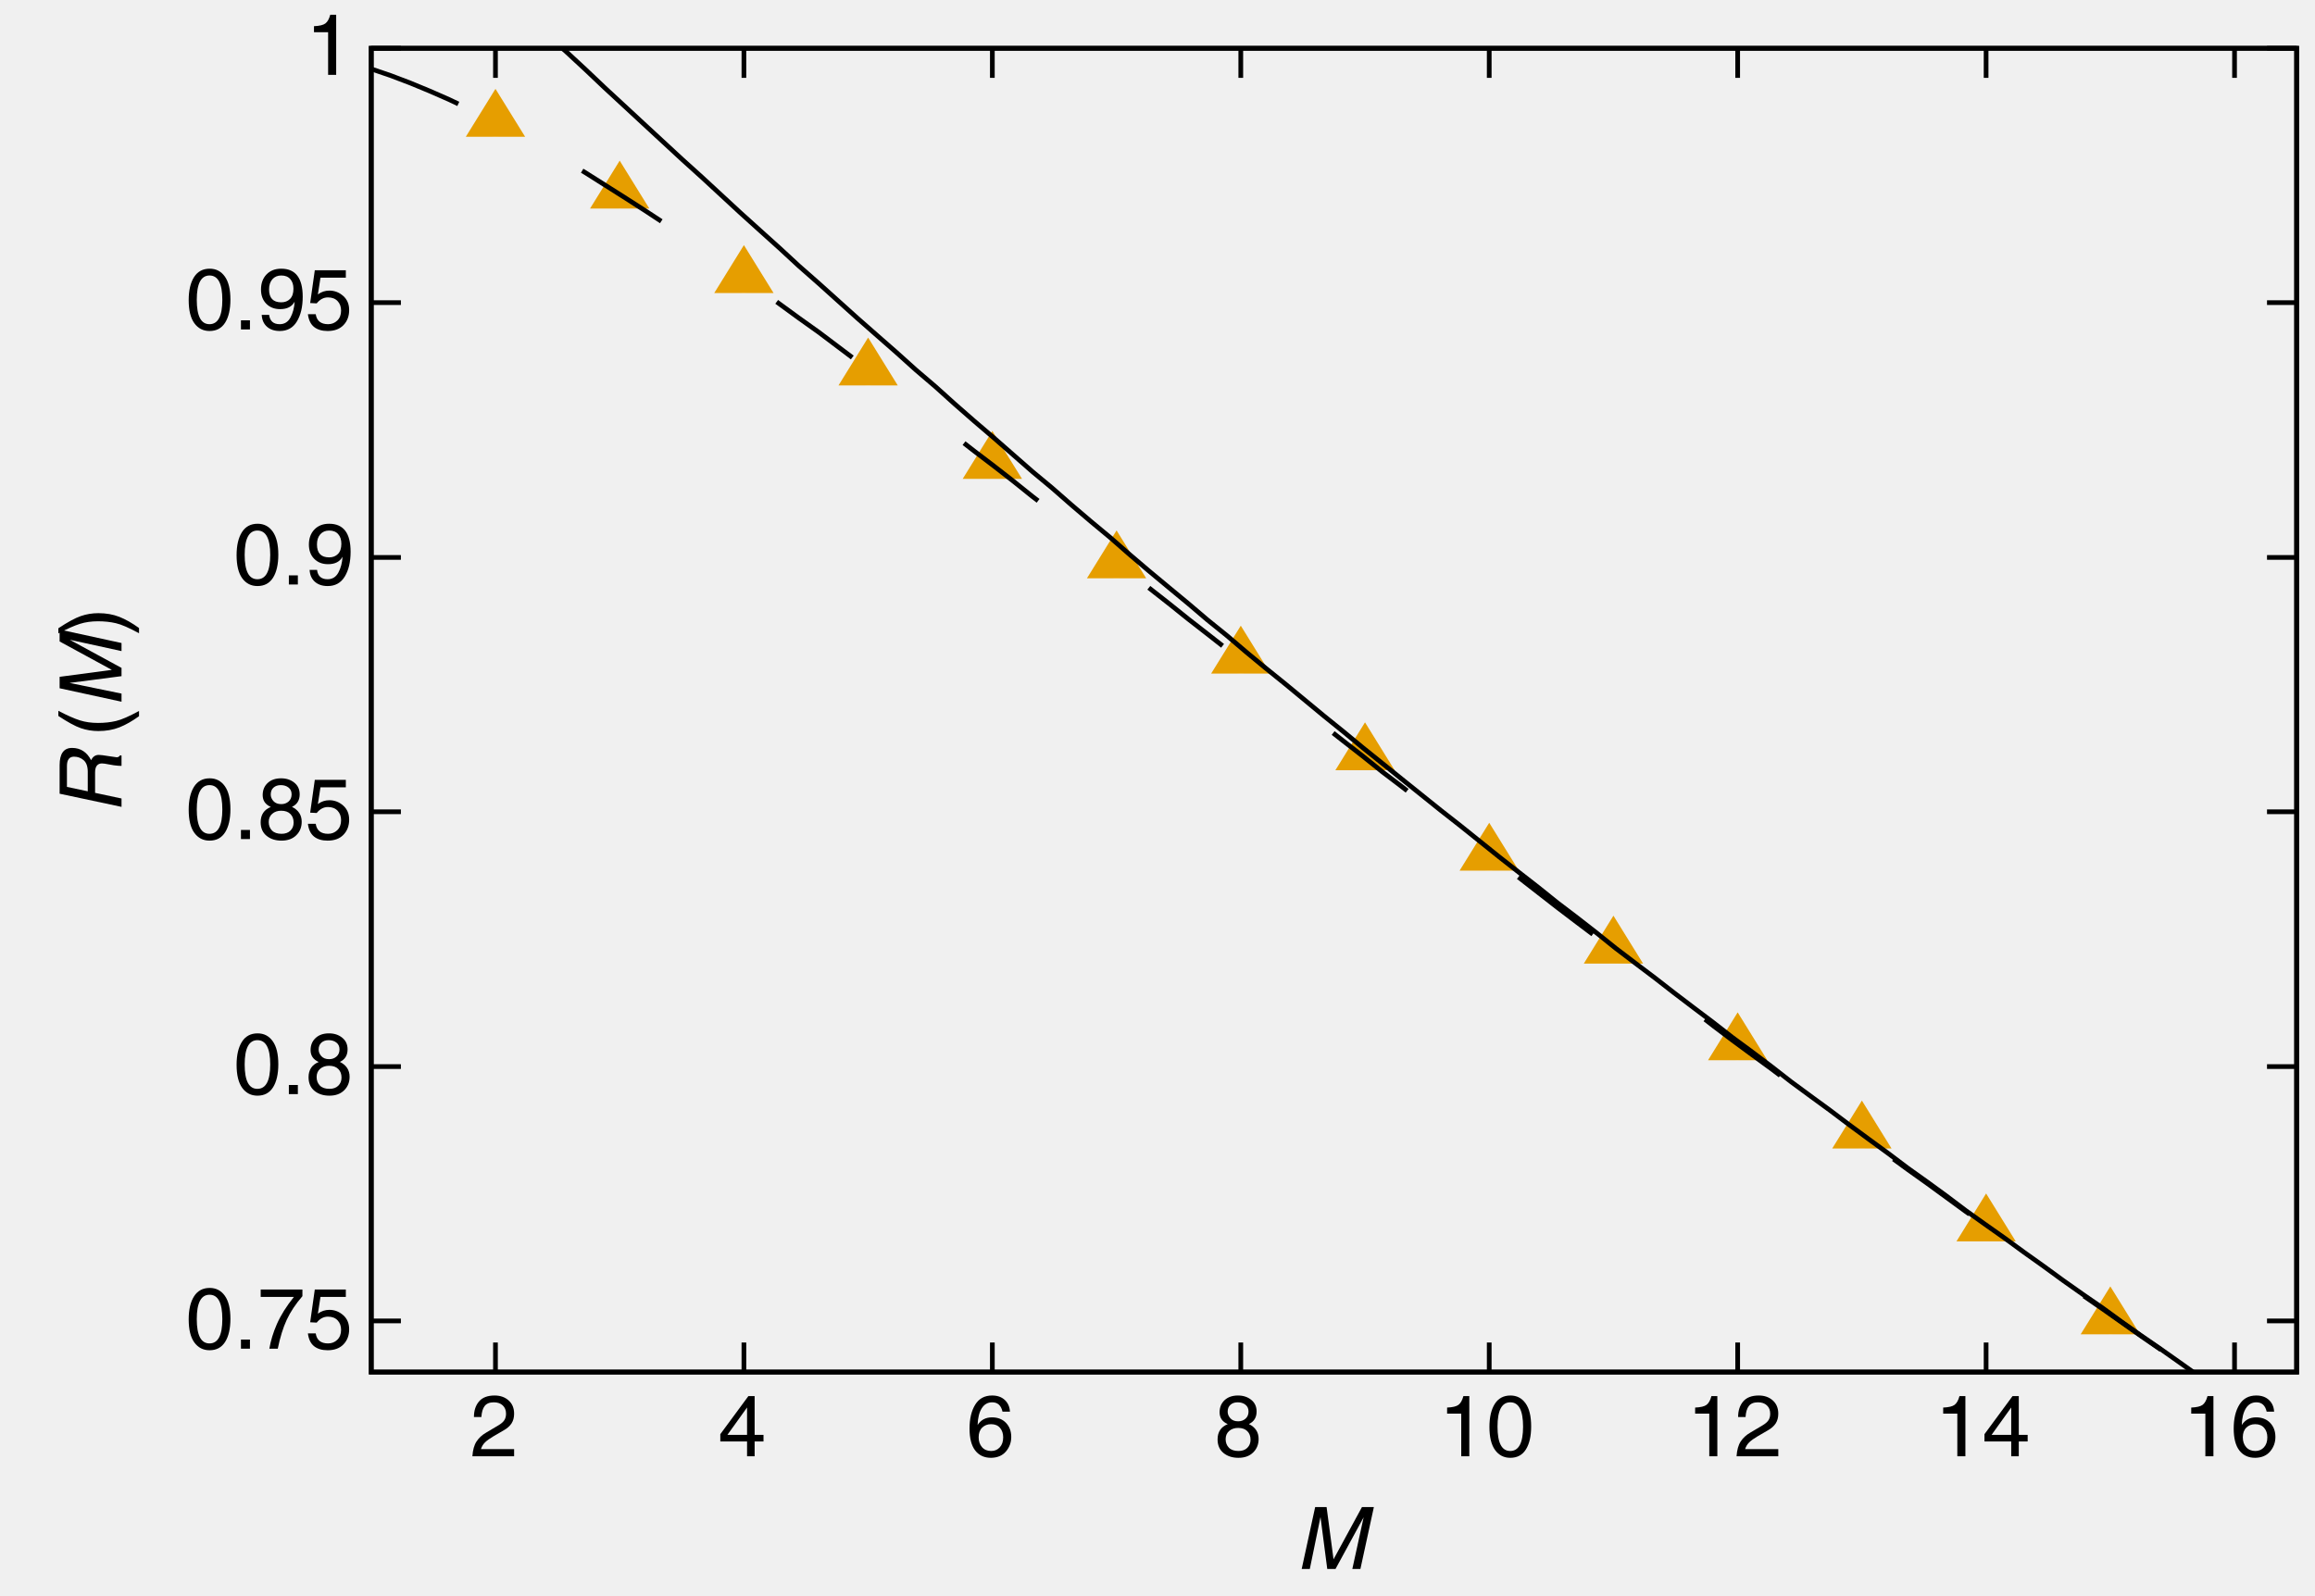
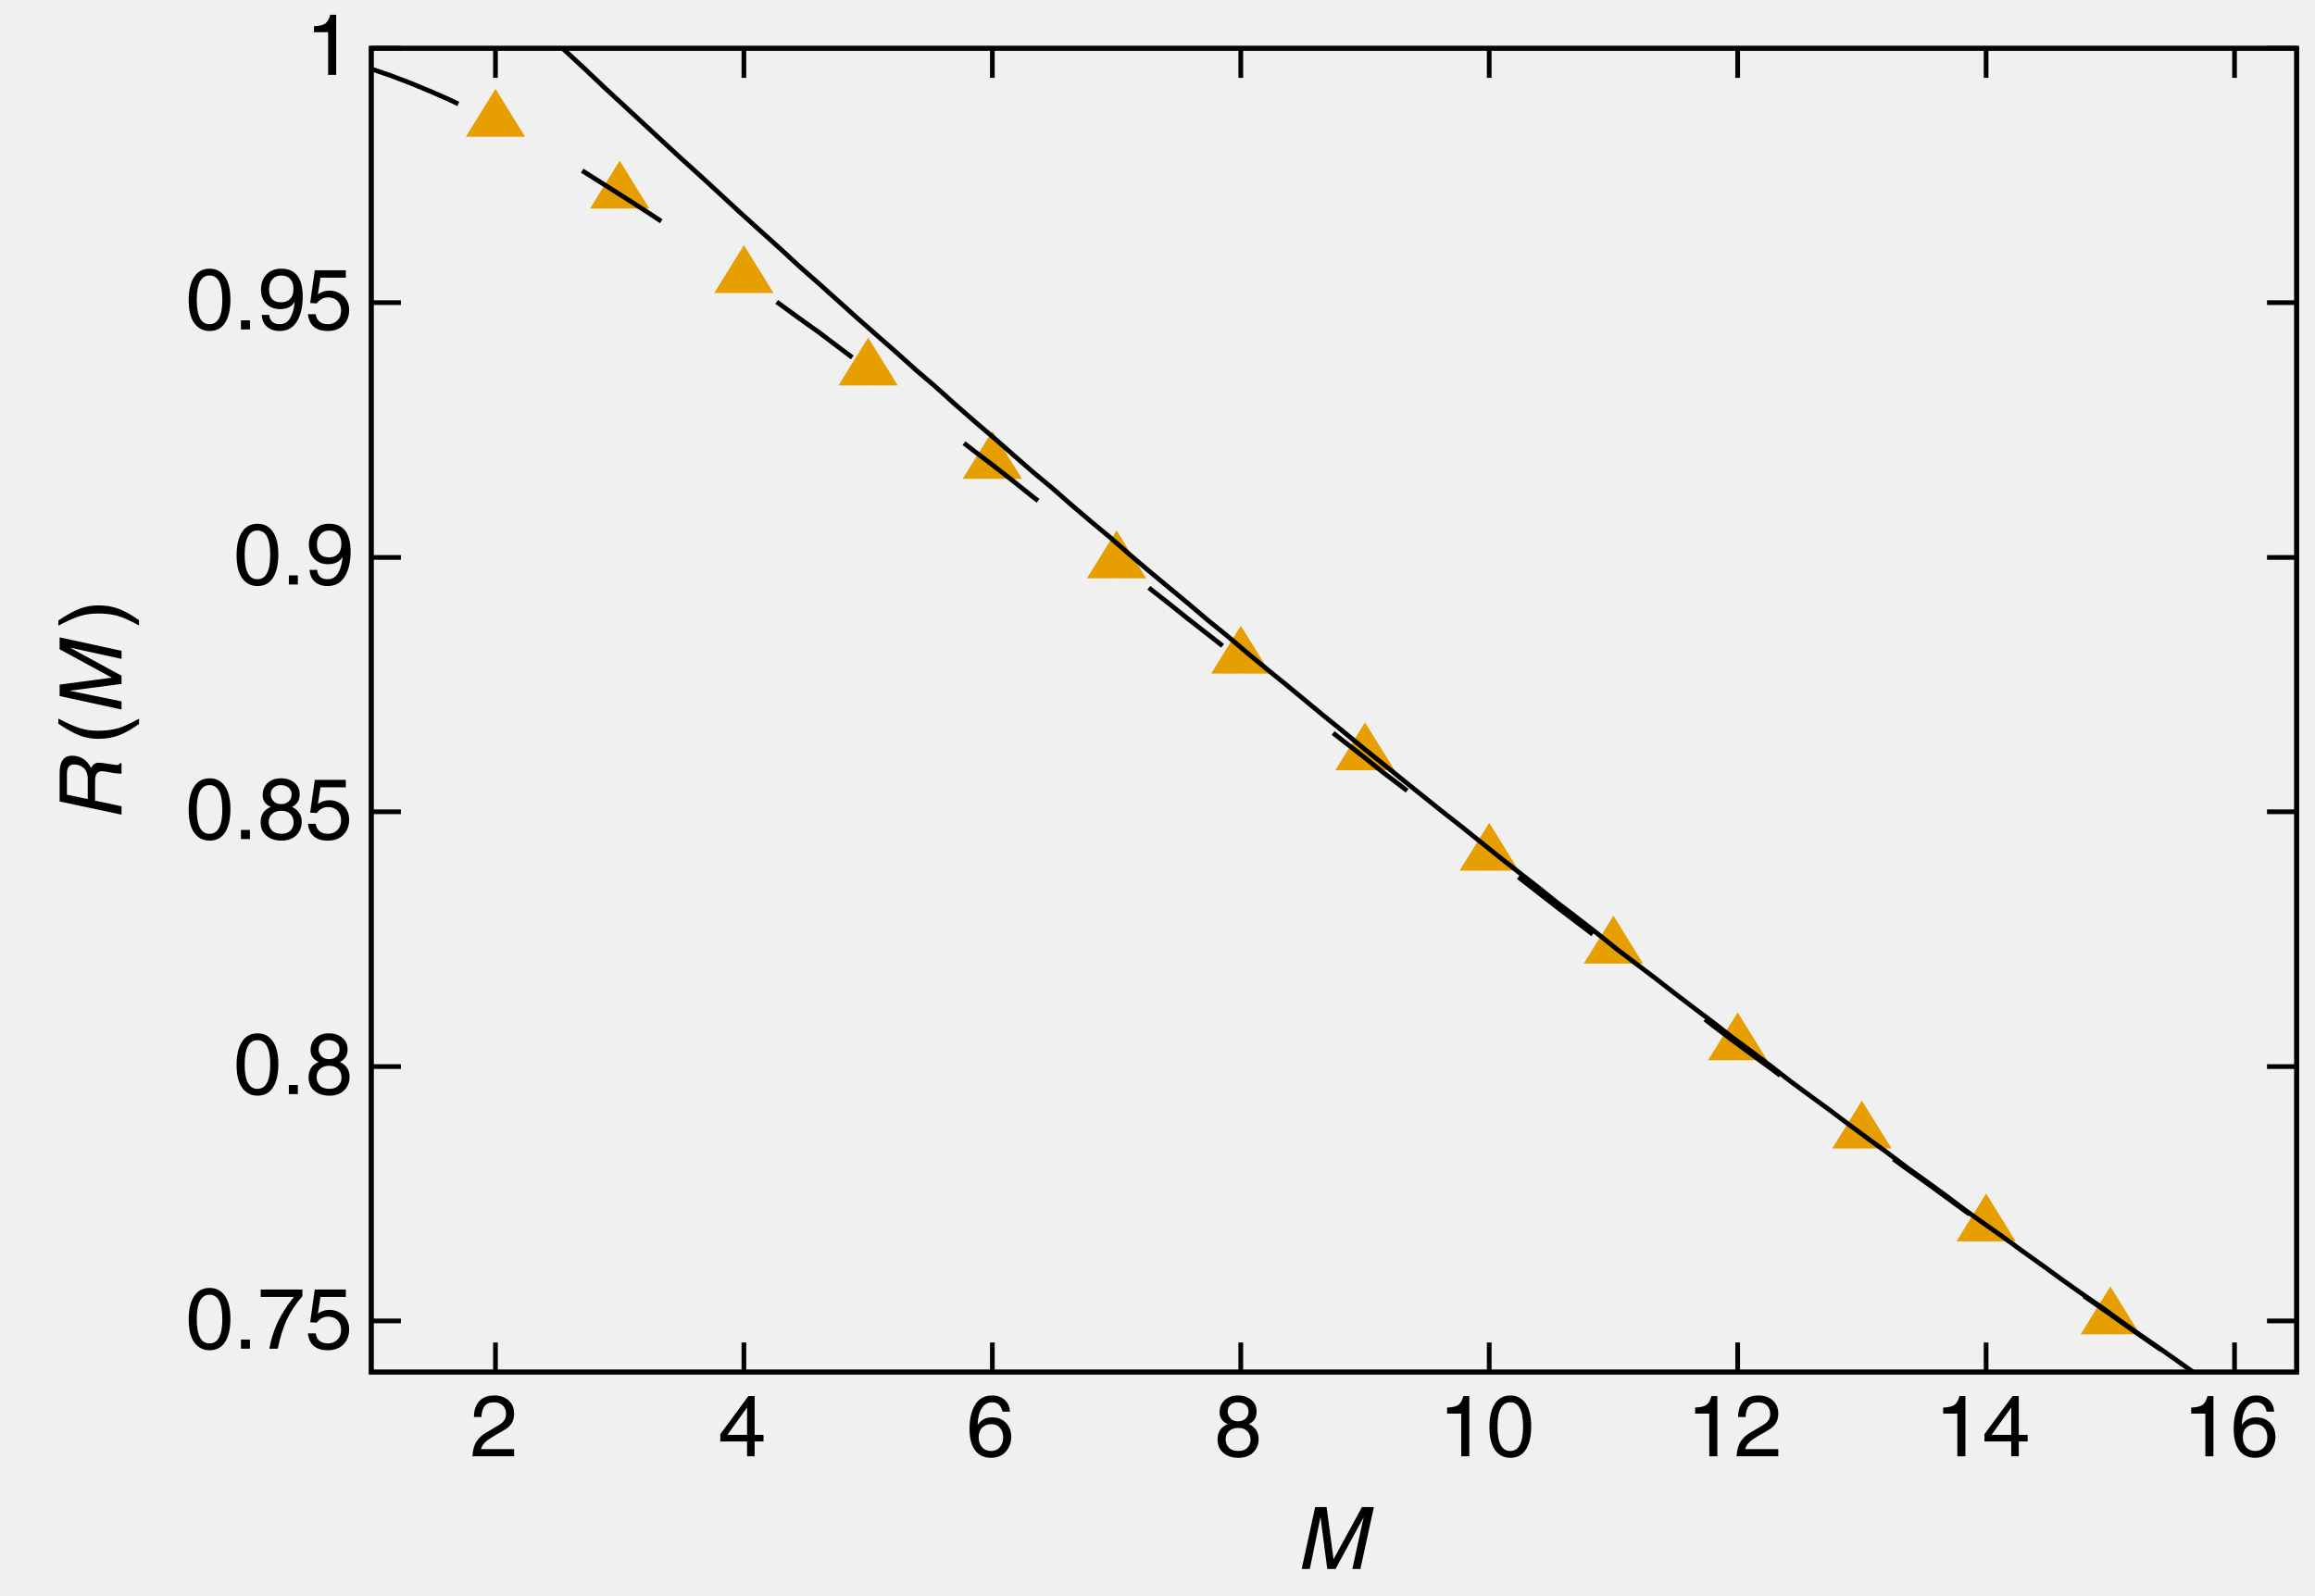
<svg xmlns="http://www.w3.org/2000/svg" xmlns:xlink="http://www.w3.org/1999/xlink" version="1.1" width="246.6pt" height="170pt" viewBox="0 0 246.6 170">
  <defs>
    <clipPath id="cp0">
      <path d="M0 169.995H246.6V-.005H0Z" />
    </clipPath>
    <path id="g1-48" d="M.667 0L2.1-6.591H3.318L4.057-1.03L7.083-6.591H8.351L6.918 0H6.058L7.263-5.507L4.267 0H3.389L2.669-5.534L1.531 0H.667Z" />
    <path id="g1-53" d="M.806 0L2.207-6.591H5.252Q7.083-6.591 7.083-5.266Q7.083-3.918 5.776-3.237Q6.34-2.969 6.34-2.427Q6.34-2.149 6.21-1.375Q6.085-.6 6.085-.506Q6.085-.291 6.3-.148L6.269 0H5.172L5.181-.318Q5.216-.815 5.324-1.33Q5.431-1.849 5.431-2.087Q5.431-2.431 5.198-2.624Q4.97-2.816 4.455-2.816H2.297L1.697 0H.806ZM2.463-3.595H4.536Q5.391-3.595 5.772-4.03Q6.152-4.469 6.152-5.06Q6.152-5.812 5.149-5.812H2.933L2.463-3.595ZM4.728-7.263ZM3.448 0ZM0-6.761Z" />
    <path id="g0-11" d="M2.203-6.725Q1.209-5.225 .904-4.334Q.596-3.443 .596-2.463Q.596-1.227 .99-.228Q1.384 .766 2.176 1.863H2.736Q1.867 .282 1.666-.596Q1.46-1.473 1.46-2.498Q1.46-3.569 1.733-4.428Q2.001-5.288 2.749-6.725H2.203Z" />
    <path id="g0-12" d="M.851-6.725Q1.845-5.225 2.149-4.334Q2.458-3.443 2.458-2.463Q2.458-1.227 2.064-.228Q1.67 .766 .878 1.863H.318Q1.187 .282 1.388-.596Q1.594-1.473 1.594-2.498Q1.594-3.569 1.321-4.428Q1.052-5.288 .304-6.725H.851Z" />
    <path id="g0-17" d="M.806-.972H1.764V0H.806V-.972Z" />
    <path id="g0-19" d="M.34-3.125Q.34-4.666 .904-5.566Q1.473-6.47 2.579-6.47Q3.591-6.47 4.186-5.637Q4.782-4.809 4.782-3.179Q4.782-1.621 4.222-.725Q3.663 .166 2.561 .166Q1.545 .166 .94-.663Q.34-1.491 .34-3.125ZM1.2-3.152Q1.2-.56 2.552-.56Q3.922-.56 3.922-3.152T2.561-5.745T1.2-3.152Z" />
    <path id="g0-20" d="M.931-5.185Q1.809-5.221 2.145-5.476Q2.485-5.731 2.664-6.403H3.295V0H2.436V-4.54H.931V-5.185Z" />
    <path id="g0-21" d="M.242 0Q.309-1.007 .681-1.572Q1.052-2.14 1.697-2.512L3.009-3.291Q3.457-3.555 3.64-3.837Q3.824-4.124 3.824-4.531Q3.824-5.091 3.47-5.418Q3.121-5.745 2.521-5.745Q1.849-5.745 1.545-5.346Q1.245-4.952 1.2-4.178H.407Q.407-5.207 .949-5.839T2.61-6.47Q3.515-6.47 4.097-5.946Q4.684-5.427 4.684-4.527Q4.684-3.922 4.406-3.492Q4.128-3.067 3.551-2.745L2.458-2.109Q1.881-1.769 1.581-1.473Q1.285-1.182 1.151-.757H4.684V0H.242Z" />
    <path id="g0-23" d="M.228-2.351L3.215-6.403H3.882V-2.279H4.827V-1.576H3.882V0H3.076V-1.576H.228V-2.351ZM.985-2.279H3.076V-5.194L.985-2.279Z" />
    <path id="g0-24" d="M.287-1.625H1.119Q1.281-.56 2.436-.56Q3.018-.56 3.416-.949Q3.819-1.339 3.819-2.006Q3.819-2.624 3.448-3.018T2.418-3.412Q1.737-3.412 1.222-2.776L.528-2.812L1.021-6.304H4.325V-5.512H1.625L1.348-3.73Q1.898-4.137 2.57-4.137Q3.394-4.137 4.034-3.578Q4.679-3.018 4.679-2.069Q4.679-1.088 4.075-.461Q3.475 .166 2.382 .166Q1.478 .166 .936-.269Q.399-.707 .287-1.625Z" />
    <path id="g0-25" d="M1.213-3.327Q1.737-4.142 2.74-4.142Q3.676-4.142 4.236-3.555Q4.795-2.973 4.795-2.055Q4.795-1.178 4.231-.51Q3.667 .152 2.642 .166Q1.558 .166 .954-.618Q.354-1.401 .354-2.946Q.354-4.513 .954-5.489Q1.554-6.47 2.758-6.47Q3.595-6.47 4.101-6Q4.612-5.53 4.657-4.751H3.864Q3.64-5.745 2.767-5.745Q2.051-5.745 1.648-5.1Q1.249-4.46 1.213-3.327ZM1.325-2.019Q1.325-1.379 1.684-.967Q2.046-.56 2.66-.56Q3.215-.56 3.573-.949Q3.936-1.343 3.936-2.019Q3.936-2.619 3.6-3.018Q3.269-3.416 2.642-3.416Q2.073-3.416 1.697-3.049Q1.325-2.682 1.325-2.019Z" />
    <path id="g0-26" d="M1.281 0Q1.491-1.267 2.087-2.633Q2.687-4.003 3.891-5.512H.358V-6.304H4.8V-5.592Q3.721-4.343 3.134-3.085Q2.552-1.831 2.176 0H1.281Z" />
    <path id="g0-27" d="M1.437-3.421Q.569-3.801 .569-4.684Q.569-5.472 1.097-5.969Q1.63-6.47 2.525-6.47Q3.367-6.47 3.936-6.009Q4.509-5.552 4.509-4.76Q4.509-3.819 3.689-3.43Q4.724-2.915 4.724-1.845Q4.724-.972 4.142-.403Q3.564 .166 2.575 .166Q1.607 .166 .981-.349T.354-1.795Q.354-2.982 1.437-3.421ZM1.213-1.818Q1.213-1.272 1.558-.913Q1.903-.56 2.579-.56Q3.179-.56 3.519-.896Q3.864-1.231 3.864-1.76Q3.864-2.333 3.519-2.673Q3.175-3.018 2.539-3.018Q1.961-3.018 1.585-2.691Q1.213-2.369 1.213-1.818ZM1.428-4.742Q1.428-4.361 1.719-4.039Q2.01-3.721 2.548-3.721Q3.013-3.721 3.331-4.003T3.649-4.764Q3.649-5.234 3.318-5.489Q2.991-5.745 2.494-5.745Q2.019-5.745 1.724-5.481Q1.428-5.221 1.428-4.742Z" />
    <path id="g0-28" d="M.466-1.554H1.258Q1.379-.56 2.382-.56Q3.143-.56 3.528-1.267Q3.913-1.979 3.972-2.955Q3.542-2.163 2.431-2.163Q1.518-2.163 .954-2.736T.39-4.249Q.39-5.243 .976-5.857Q1.567-6.47 2.543-6.47Q4.831-6.47 4.831-3.488Q4.831-1.872 4.213-.851Q3.6 .166 2.391 .166Q1.54 .166 1.025-.291T.466-1.554ZM1.249-4.263Q1.249-2.888 2.548-2.888Q3.125-2.888 3.484-3.251Q3.846-3.618 3.846-4.339Q3.846-4.979 3.51-5.36Q3.179-5.745 2.548-5.745Q1.957-5.745 1.603-5.346T1.249-4.263Z" />
  </defs>
  <g id="page1">
    <g transform="matrix(1.00048 0 0 1.00048 72 72)">
      <use x="-52.215" y="71.669" xlink:href="#g0-19" />
      <use x="-47.117" y="71.669" xlink:href="#g0-17" />
      <use x="-44.567" y="71.669" xlink:href="#g0-26" />
      <use x="-39.469" y="71.669" xlink:href="#g0-24" />
      <use x="-47.115" y="44.557" xlink:href="#g0-19" />
      <use x="-42.016" y="44.557" xlink:href="#g0-17" />
      <use x="-39.467" y="44.557" xlink:href="#g0-27" />
      <use x="-52.215" y="17.395" xlink:href="#g0-19" />
      <use x="-47.117" y="17.395" xlink:href="#g0-17" />
      <use x="-44.567" y="17.395" xlink:href="#g0-27" />
      <use x="-39.469" y="17.395" xlink:href="#g0-24" />
      <use x="-47.115" y="-9.717" xlink:href="#g0-19" />
      <use x="-42.016" y="-9.717" xlink:href="#g0-17" />
      <use x="-39.467" y="-9.717" xlink:href="#g0-28" />
      <use x="-52.215" y="-36.88" xlink:href="#g0-19" />
      <use x="-47.117" y="-36.88" xlink:href="#g0-17" />
      <use x="-44.567" y="-36.88" xlink:href="#g0-28" />
      <use x="-39.469" y="-36.88" xlink:href="#g0-24" />
      <use x="-39.467" y="-63.992" xlink:href="#g0-20" />
      <use x="-21.911" y="83.125" xlink:href="#g0-21" />
      <use x="4.499" y="83.125" xlink:href="#g0-23" />
      <use x="30.909" y="83.125" xlink:href="#g0-25" />
      <use x="57.318" y="83.125" xlink:href="#g0-27" />
      <use x="81.179" y="83.125" xlink:href="#g0-20" />
      <use x="86.277" y="83.125" xlink:href="#g0-19" />
      <use x="107.588" y="83.125" xlink:href="#g0-20" />
      <use x="112.687" y="83.125" xlink:href="#g0-21" />
      <use x="133.998" y="83.125" xlink:href="#g0-20" />
      <use x="139.096" y="83.125" xlink:href="#g0-23" />
      <use x="160.407" y="83.125" xlink:href="#g0-20" />
      <use x="165.506" y="83.125" xlink:href="#g0-25" />
    </g>
    <g clip-path="url(#cp0)">
      <path d="M39.546 140.745H42.704M244.645 140.745H241.488" stroke="#000" fill="none" stroke-width=".501" stroke-miterlimit="3.8" />
      <path d="M39.546 113.645H42.704M244.645 113.645H241.488" stroke="#000" fill="none" stroke-width=".501" stroke-miterlimit="3.8" />
      <path d="M39.546 86.495H42.704M244.645 86.495H241.488" stroke="#000" fill="none" stroke-width=".501" stroke-miterlimit="3.8" />
      <path d="M39.546 59.395H42.704M244.645 59.395H241.488" stroke="#000" fill="none" stroke-width=".501" stroke-miterlimit="3.8" />
      <path d="M39.546 32.245H42.704M244.645 32.245H241.488" stroke="#000" fill="none" stroke-width=".501" stroke-miterlimit="3.8" />
      <path d="M39.546 5.145H42.704M244.645 5.145H241.488" stroke="#000" fill="none" stroke-width=".501" stroke-miterlimit="3.8" />
      <path d="M52.778 146.195V143.045M52.778 5.145V8.295" stroke="#000" fill="none" stroke-width=".501" stroke-miterlimit="3.8" />
      <path d="M79.243 146.195V143.045M79.243 5.145V8.295" stroke="#000" fill="none" stroke-width=".501" stroke-miterlimit="3.8" />
      <path d="M105.707 146.195V143.045M105.707 5.145V8.295" stroke="#000" fill="none" stroke-width=".501" stroke-miterlimit="3.8" />
      <path d="M132.172 146.195V143.045M132.172 5.145V8.295" stroke="#000" fill="none" stroke-width=".501" stroke-miterlimit="3.8" />
      <path d="M158.636 146.195V143.045M158.636 5.145V8.295" stroke="#000" fill="none" stroke-width=".501" stroke-miterlimit="3.8" />
      <path d="M185.101 146.195V143.045M185.101 5.145V8.295" stroke="#000" fill="none" stroke-width=".501" stroke-miterlimit="3.8" />
      <path d="M211.565 146.195V143.045M211.565 5.145V8.295" stroke="#000" fill="none" stroke-width=".501" stroke-miterlimit="3.8" />
      <path d="M238.029 146.195V143.045M238.029 5.145V8.295" stroke="#000" fill="none" stroke-width=".501" stroke-miterlimit="3.8" />
      <path d="M39.546 5.145V146.195H244.645V5.145H39.546Z" stroke="#000" fill="none" stroke-width=".501" stroke-miterlimit="3.8" />
      <path d="M52.778 13.045V12.995M51.225 13.045H54.332M51.225 12.995H54.332M66.011 20.695V20.595M64.457 20.695H67.564M64.457 20.595H67.564M79.243 29.695V29.545M77.689 29.695H80.797M77.689 29.545H80.797M92.475 39.595V39.395M90.921 39.595H94.029M90.921 39.395H94.029M105.707 49.595V49.345M104.154 49.595H107.261M104.154 49.345H107.261M118.94 60.195V59.895M117.386 60.195H120.493M117.386 59.895H120.493M132.172 70.395V70.045M130.618 70.395H133.725M130.618 70.045H133.725M145.404 80.695V80.295M143.85 80.695H146.958M143.85 80.295H146.958M158.636 91.445V90.995M157.082 91.445H160.19M157.082 90.995H160.19M171.868 101.345V100.845M170.315 101.345H173.422M170.315 100.845H173.422M185.101 111.595V111.195M183.547 111.595H186.654M183.547 111.195H186.654M198.333 121.045V120.545M196.779 121.045H199.887M196.779 120.545H199.887M211.565 131.095V130.295M210.011 131.095H213.119M210.011 130.295H213.119M224.797 141.095V140.095M223.243 141.095H226.351M223.243 140.095H226.351" stroke="#e69e00" fill="none" stroke-width=".501" stroke-miterlimit="3.8" />
      <path d="M54.357 12.995C54.357 12.125 53.65 11.42 52.778 11.42S51.2 12.125 51.2 12.995S51.907 14.57 52.778 14.57S54.357 13.865 54.357 12.995" fill="#fff" />
      <path d="M52.778 9.467L49.621 14.57H55.936L52.778 9.467Z" fill="#e69e00" />
      <path d="M67.59 20.645C67.59 19.775 66.882 19.07 66.011 19.07S64.432 19.775 64.432 20.645S65.139 22.22 66.011 22.22S67.59 21.515 67.59 20.645" fill="#fff" />
      <path d="M66.011 17.117L62.853 22.22H69.168L66.011 17.117Z" fill="#e69e00" />
      <path d="M80.822 29.645C80.822 28.775 80.115 28.07 79.243 28.07S77.664 28.775 77.664 29.645S78.371 31.22 79.243 31.22S80.822 30.515 80.822 29.645" fill="#fff" />
      <path d="M79.243 26.117L76.085 31.22H82.401L79.243 26.117Z" fill="#e69e00" />
      <path d="M94.054 39.495C94.054 38.625 93.347 37.92 92.475 37.92S90.896 38.625 90.896 39.495S91.603 41.07 92.475 41.07S94.054 40.365 94.054 39.495" fill="#fff" />
      <path d="M92.475 35.967L89.317 41.07H95.633L92.475 35.967Z" fill="#e69e00" />
      <path d="M107.286 49.445C107.286 48.575 106.579 47.87 105.707 47.87S104.128 48.575 104.128 49.445S104.835 51.02 105.707 51.02S107.286 50.315 107.286 49.445" fill="#fff" />
      <path d="M105.707 45.917L102.55 51.02H108.865L105.707 45.917Z" fill="#e69e00" />
      <path d="M120.518 60.045C120.518 59.175 119.812 58.47 118.94 58.47S117.361 59.175 117.361 60.045S118.067 61.62 118.94 61.62S120.518 60.915 120.518 60.045" fill="#fff" />
      <path d="M118.94 56.517L115.782 61.62H122.097L118.94 56.517Z" fill="#e69e00" />
      <path d="M133.751 70.195C133.751 69.325 133.044 68.62 132.172 68.62S130.593 69.325 130.593 70.195C130.593 71.064 131.3 71.77 132.172 71.77S133.751 71.064 133.751 70.195" fill="#fff" />
      <path d="M132.172 66.667L129.014 71.77H135.329L132.172 66.667Z" fill="#e69e00" />
      <path d="M146.983 80.495C146.983 79.626 146.276 78.92 145.404 78.92S143.825 79.626 143.825 80.495S144.532 82.07 145.404 82.07S146.983 81.365 146.983 80.495" fill="#fff" />
      <path d="M145.404 76.967L142.246 82.07H148.562L145.404 76.967Z" fill="#e69e00" />
      <path d="M160.215 91.195C160.215 90.326 159.508 89.62 158.636 89.62S157.057 90.326 157.057 91.195S157.764 92.77 158.636 92.77S160.215 92.064 160.215 91.195" fill="#fff" />
      <path d="M158.636 87.667L155.478 92.77H161.794L158.636 87.667Z" fill="#e69e00" />
      <path d="M173.447 101.095C173.447 100.225 172.74 99.52 171.868 99.52S170.289 100.225 170.289 101.095S170.996 102.67 171.868 102.67S173.447 101.965 173.447 101.095" fill="#fff" />
      <path d="M171.868 97.567L168.711 102.67H175.026L171.868 97.567Z" fill="#e69e00" />
      <path d="M186.679 111.395C186.679 110.525 185.973 109.82 185.101 109.82S183.522 110.525 183.522 111.395S184.228 112.97 185.101 112.97S186.679 112.264 186.679 111.395" fill="#fff" />
      <path d="M185.101 107.867L181.943 112.97H188.258L185.101 107.867Z" fill="#e69e00" />
      <path d="M199.912 120.795C199.912 119.925 199.205 119.22 198.333 119.22S196.754 119.925 196.754 120.795S197.461 122.37 198.333 122.37S199.912 121.665 199.912 120.795" fill="#fff" />
      <path d="M198.333 117.267L195.175 122.37H201.49L198.333 117.267Z" fill="#e69e00" />
      <path d="M213.144 130.695C213.144 129.826 212.437 129.12 211.565 129.12S209.986 129.826 209.986 130.695S210.693 132.27 211.565 132.27S213.144 131.565 213.144 130.695" fill="#fff" />
      <path d="M211.565 127.167L208.407 132.27H214.723L211.565 127.167Z" fill="#e69e00" />
      <path d="M226.376 140.595C226.376 139.726 225.669 139.02 224.797 139.02S223.218 139.726 223.218 140.595S223.925 142.17 224.797 142.17S226.376 141.464 226.376 140.595" fill="#fff" />
      <path d="M224.797 137.067L221.639 142.17H227.955L224.797 137.067Z" fill="#e69e00" />
      <path d="M39.546 7.345L41.601 8.045L43.706 8.845L45.761 9.695L47.816 10.595L49.922 11.595L51.977 12.595L54.032 13.695L56.137 14.795L58.192 15.945L60.247 17.145L62.352 18.395L64.407 19.695L66.462 20.995L68.567 22.345L70.622 23.695L72.677 25.095L74.782 26.495L76.837 27.945L78.892 29.395L80.997 30.895L83.052 32.395L85.107 33.895L87.212 35.395L89.267 36.945L91.322 38.495L93.427 40.095L95.482 41.645L97.537 43.245L99.643 44.845L101.698 46.445L103.753 48.045L105.858 49.645L107.913 51.245L109.968 52.895L112.073 54.495L114.128 56.145L116.183 57.745L118.288 59.395L120.343 60.995L122.398 62.645L124.503 64.295L126.558 65.945L128.613 67.545L130.718 69.195L132.773 70.845L134.828 72.445L136.933 74.095L138.988 75.745L141.043 77.345L143.148 78.995L145.203 80.595L147.258 82.245L149.364 83.845L151.419 85.445L153.474 87.095L155.579 88.695L157.634 90.295L159.689 91.895L161.794 93.495L163.849 95.095L165.904 96.695L168.009 98.295L170.064 99.845L172.119 101.445L174.224 102.995L176.279 104.595L178.334 106.145L180.439 107.695L182.494 109.295L184.549 110.845L186.654 112.395L188.709 113.895L190.764 115.445L192.869 116.995L194.924 118.545L196.979 120.045L199.085 121.595L201.14 123.095L203.195 124.595L205.3 126.095L207.355 127.595L209.41 129.095L211.515 130.595L213.57 132.095L215.625 133.595L217.73 135.045L219.785 136.545L221.84 137.995L223.945 139.445L226 140.895L228.055 142.345L230.16 143.795L232.215 145.245L233.518 146.195" stroke="#000" fill="none" stroke-width=".501" stroke-miterlimit="3.8" stroke-dasharray="10 15" />
      <path d="M59.896 5.145L60.247 5.445L62.352 7.395L64.407 9.345L66.462 11.245L68.567 13.195L70.622 15.095L72.677 16.995L74.782 18.895L76.837 20.795L78.892 22.695L80.997 24.595L83.052 26.445L85.107 28.345L87.212 30.195L89.267 32.045L91.322 33.895L93.427 35.745L95.482 37.545L97.537 39.395L99.643 41.195L101.698 43.045L103.753 44.845L105.858 46.645L107.913 48.445L109.968 50.245L112.073 51.995L114.128 53.795L116.183 55.545L118.288 57.295L120.343 59.095L122.398 60.845L124.503 62.595L126.558 64.295L128.613 66.045L130.718 67.745L132.773 69.495L134.828 71.195L136.933 72.895L138.988 74.595L141.043 76.295L143.148 77.995L145.203 79.695L147.258 81.345L149.364 83.045L151.419 84.695L153.474 86.345L155.579 87.995L157.634 89.645L159.689 91.295L161.794 92.945L163.849 94.545L165.904 96.195L168.009 97.795L170.064 99.395L172.119 101.045L174.224 102.645L176.279 104.195L178.334 105.795L180.439 107.395L182.494 108.945L184.549 110.545L186.654 112.095L188.709 113.645L190.764 115.245L192.869 116.795L194.924 118.295L196.979 119.845L199.085 121.395L201.14 122.895L203.195 124.445L205.3 125.945L207.355 127.445L209.41 128.995L211.515 130.495L213.57 131.945L215.625 133.445L217.73 134.945L219.785 136.445L221.84 137.895L223.945 139.345L226 140.845L228.055 142.295L230.16 143.745L232.215 145.195L233.619 146.195" stroke="#000" fill="none" stroke-width=".501" stroke-miterlimit="3.8" />
      <path d="M39.546 5.145V146.195H244.645V5.145H39.546Z" stroke="#000" fill="none" stroke-width=".501" stroke-miterlimit="3.8" />
    </g>
    <g transform="matrix(0 -1.00048 1.00048 0 6.351998 13.748)">
-       <use x="-72.995" y="6.59" xlink:href="#g1-53" />
-       <use x="-64.711" y="6.59" xlink:href="#g0-11" />
-       <use x="-61.658" y="6.59" xlink:href="#g1-48" />
-       <use x="-54.019" y="6.59" xlink:href="#g0-12" />
+       <use x="-73.825" y="6.59" xlink:href="#g1-53" />
+       <use x="-65.541" y="6.59" xlink:href="#g0-11" />
+       <use x="-62.488" y="6.59" xlink:href="#g1-48" />
+       <use x="-53.189" y="6.59" xlink:href="#g0-12" />
    </g>
    <g transform="matrix(1.00048 0 0 1.00048 72 72)">
      <use x="65.961" y="95.131" xlink:href="#g1-48" />
    </g>
  </g>
</svg>
